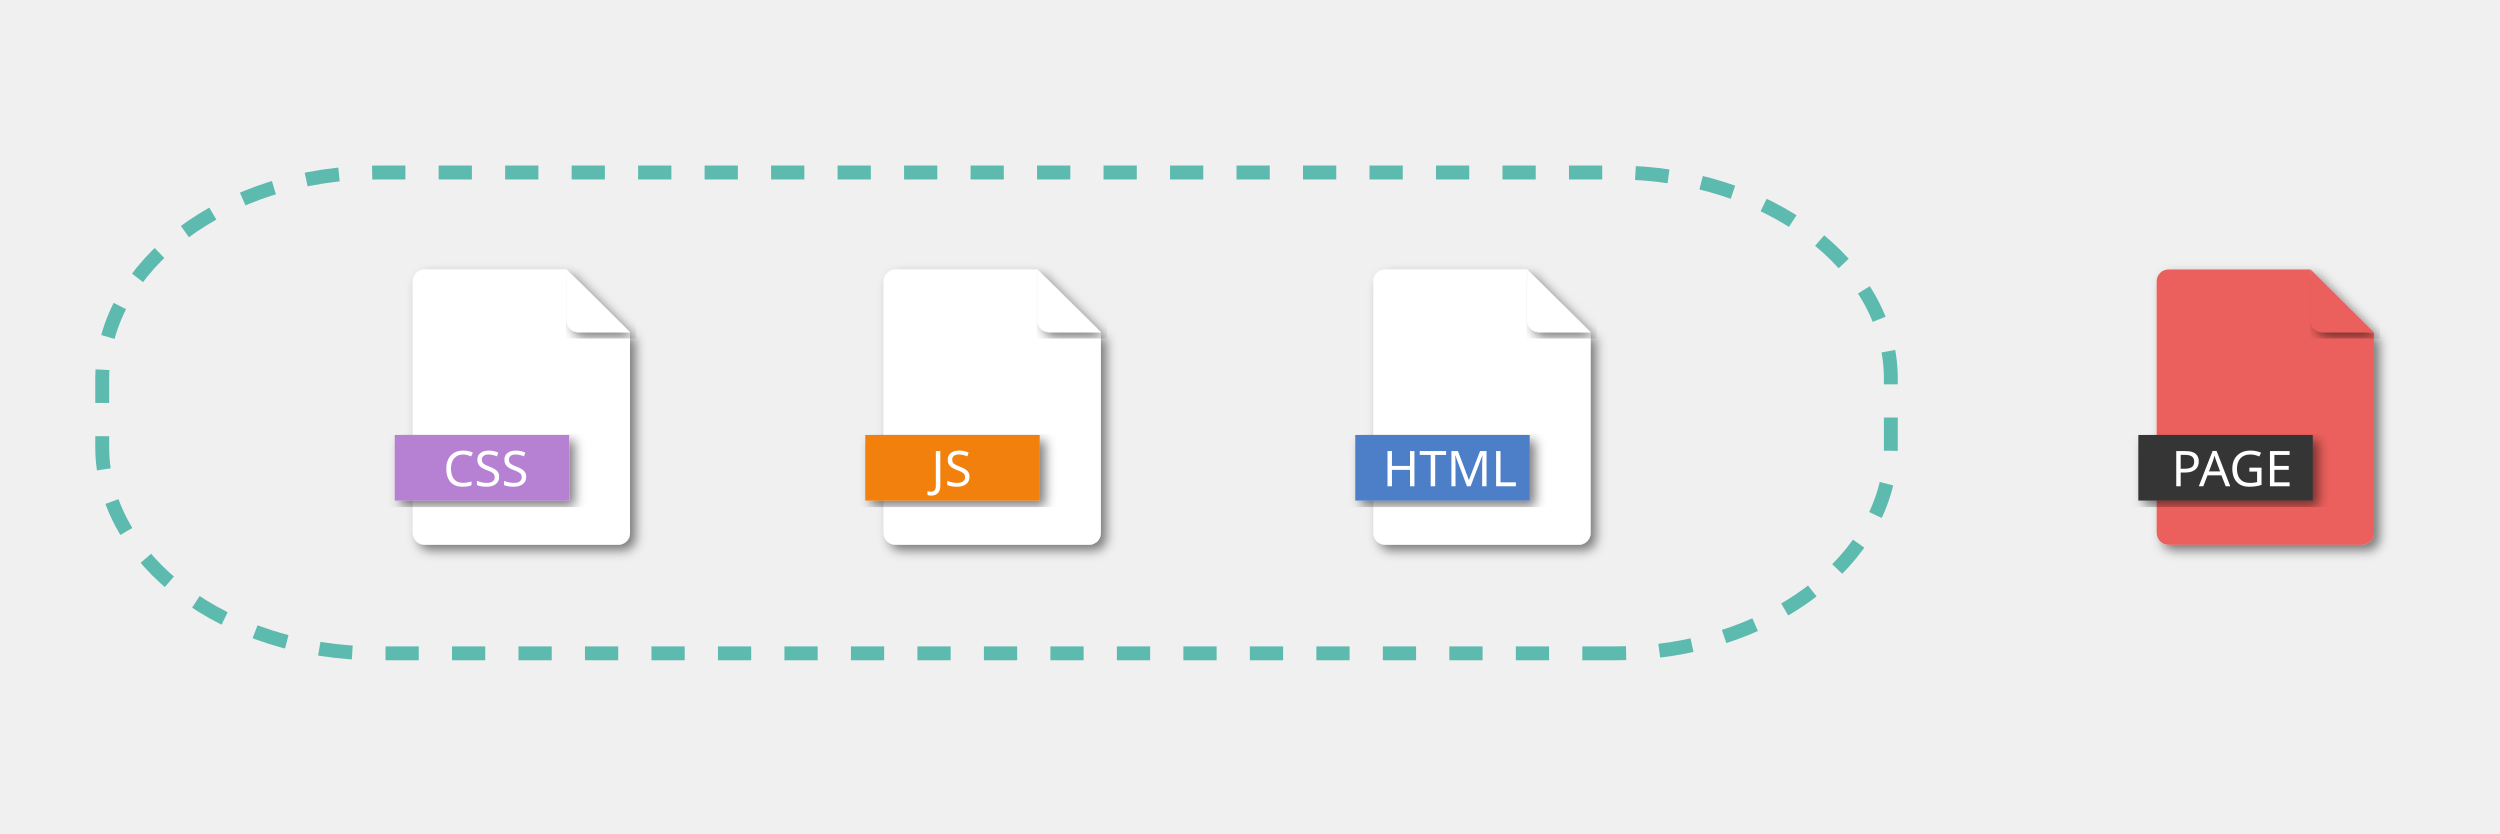
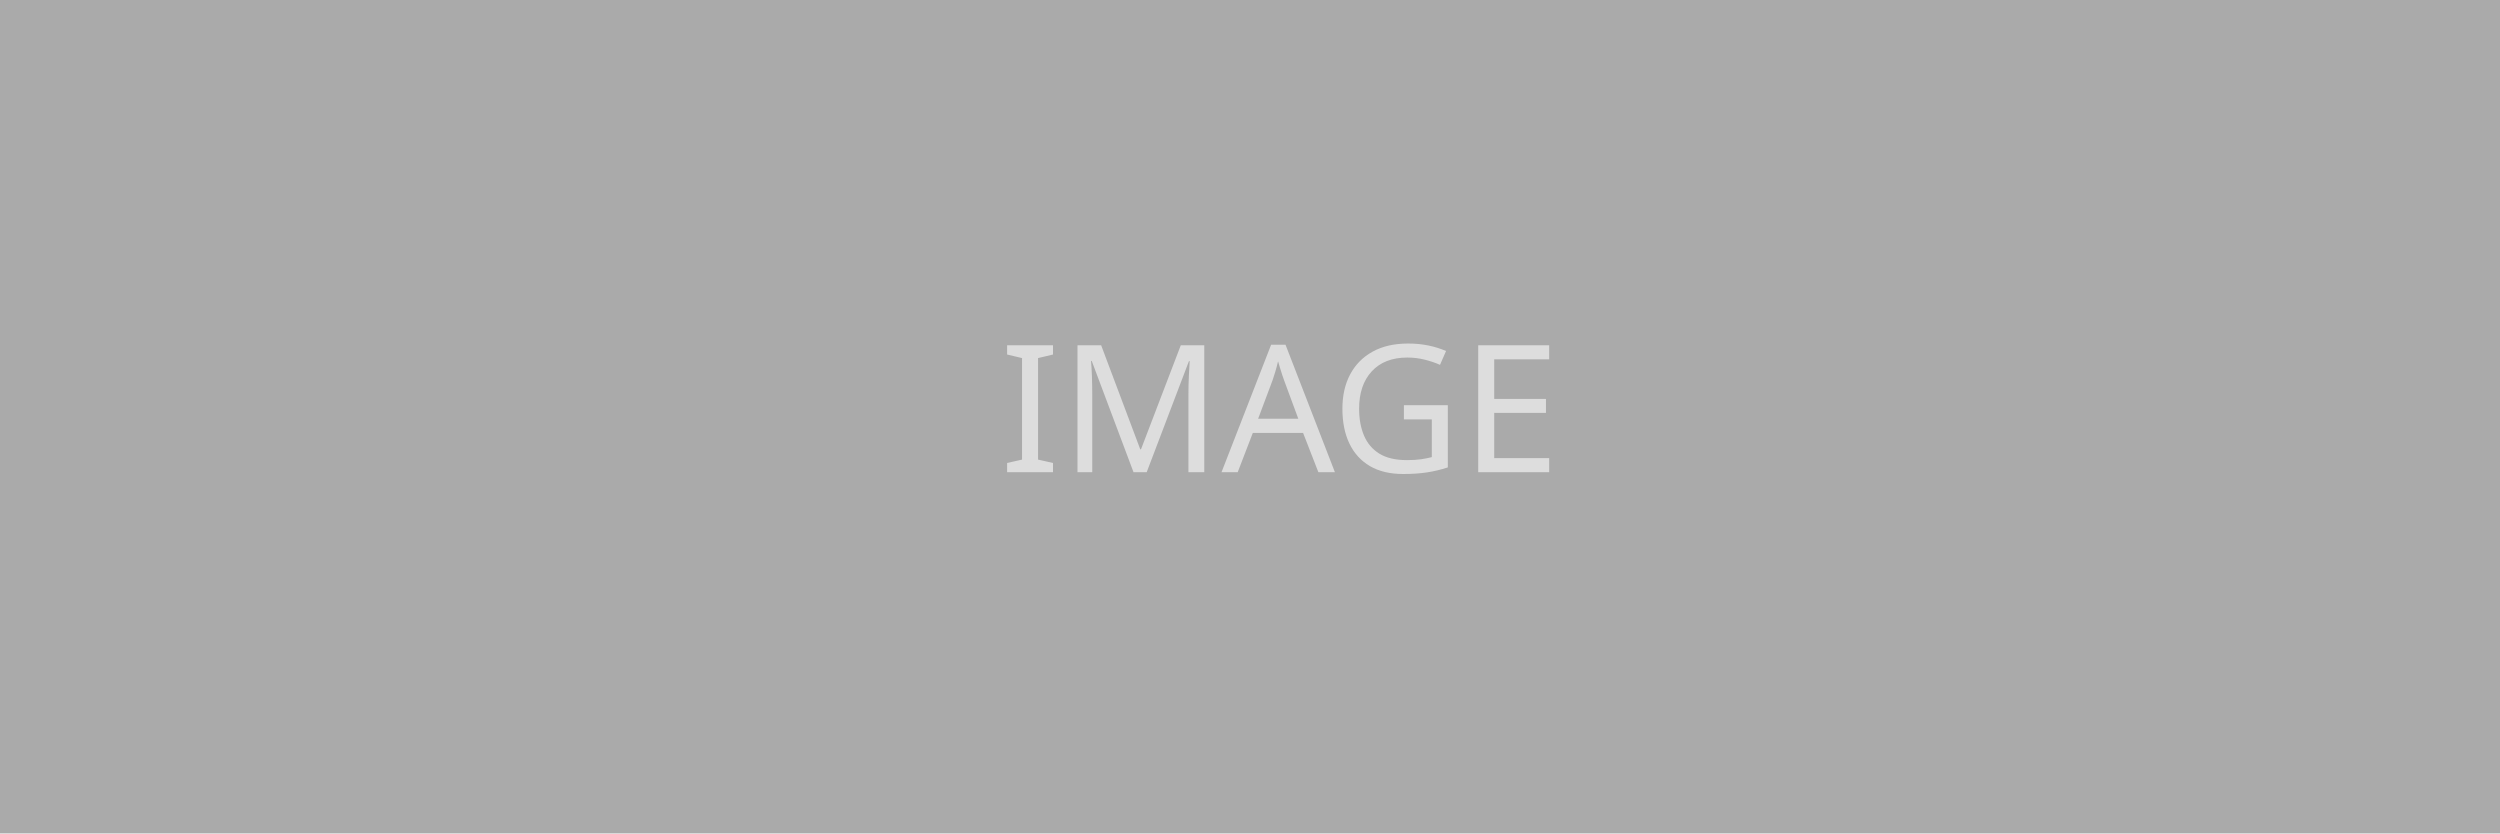
<svg xmlns="http://www.w3.org/2000/svg" version="1.1" x="0px" y="0px" viewBox="0 0 900 300" xml:space="preserve">
-   <filter id="Shadow_1" filterUnits="objectBoundingBox">
-     <feGaussianBlur stdDeviation="2" result="blur" in="SourceAlpha" />
-     <feOffset result="offsetBlur" dx="2" dy="2" in="blur" />
-     <feFlood result="offsetColor" flood-color="#000000" flood-opacity="0.5" />
-     <feComposite in2="offsetBlur" operator="in" result="offsetBlur" in="offsetColor" />
-     <feMerge>
-       <feMergeNode in="offsetBlur" />
-       <feMergeNode in="SourceGraphic" />
-     </feMerge>
-   </filter>
-   <g>
-     <g filter="url(#Shadow_1)">
-       <path fill="#FFFFFF" d="M222.5,196.1h-69.6c-2.4,0-4.3-1.9-4.3-4.3v-90.5c0-2.4,1.9-4.3,4.3-4.3H204c0.6,17.3,5,21.3,22.8,22.7    v72.1C226.8,194.2,224.9,196.1,222.5,196.1z" />
-     </g>
-     <g filter="url(#Shadow_1)">
-       <path fill="#FFFFFF" d="M226.8,119.6h-18.5c-2.4,0-4.3-1.9-4.3-4.3V97" />
-     </g>
-     <g filter="url(#Shadow_1)">
-       <rect x="142.1" y="156.6" fill="#B781D3" width="62.8" height="23.6" />
-     </g>
-     <rect x="145.6" y="162.5" fill="none" width="55.8" height="14.8" />
-     <text transform="matrix(1 0 0 1 159.5819 175.0508)" fill="#FFFFFF" font-family="Avenir Next Condensed" font-size="17.735">CSS</text>
-   </g>
-   <g>
-     <g filter="url(#Shadow_1)">
-       <path fill="#FFFFFF" d="M392,196.1h-69.6c-2.4,0-4.3-1.9-4.3-4.3v-90.5c0-2.4,1.9-4.3,4.3-4.3h51.1c0.6,17.3,5,21.3,22.8,22.7    v72.1C396.3,194.2,394.4,196.1,392,196.1z" />
-     </g>
-     <g filter="url(#Shadow_1)">
-       <path fill="#FFFFFF" d="M396.3,119.6h-18.5c-2.4,0-4.3-1.9-4.3-4.3V97" />
-     </g>
-     <g filter="url(#Shadow_1)">
-       <rect x="311.5" y="156.6" fill="#F2800D" width="62.8" height="23.6" />
-     </g>
-     <rect x="315" y="162.5" fill="none" width="55.8" height="14.8" />
-     <text transform="matrix(1 0 0 1 335.278 175.0508)" fill="#FFFFFF" font-family="Avenir Next Condensed" font-size="17.735">JS</text>
-   </g>
-   <g>
-     <g filter="url(#Shadow_1)">
-       <path fill="#FFFFFF" d="M568.3,196.1h-69.6c-2.4,0-4.3-1.9-4.3-4.3v-90.5c0-2.4,1.9-4.3,4.3-4.3h51.1c0.6,17.3,5,21.3,22.8,22.7    v72.1C572.6,194.2,570.7,196.1,568.3,196.1z" />
-     </g>
-     <g filter="url(#Shadow_1)">
-       <path fill="#FFFFFF" d="M572.6,119.6h-18.5c-2.4,0-4.3-1.9-4.3-4.3V97" />
-     </g>
-     <g filter="url(#Shadow_1)">
-       <rect x="487.9" y="156.6" fill="#4D7FC9" width="62.8" height="23.6" />
-     </g>
-     <rect x="491.4" y="162.5" fill="none" width="55.8" height="14.8" />
-     <text transform="matrix(1 0 0 1 497.7873 175.0508)" fill="#FFFFFF" font-family="Avenir Next Condensed" font-size="17.735">HTML</text>
-   </g>
-   <g>
-     <g filter="url(#Shadow_1)">
-       <path fill="#EB615C" d="M850.3,196.1h-69.6c-2.4,0-4.3-1.9-4.3-4.3v-90.5c0-2.4,1.9-4.3,4.3-4.3h51.1c0.6,17.3,5,21.3,22.8,22.7    v72.1C854.6,194.2,852.7,196.1,850.3,196.1z" />
-     </g>
-     <g filter="url(#Shadow_1)">
-       <path fill="#EB615C" d="M854.6,119.6h-18.5c-2.4,0-4.3-1.9-4.3-4.3V97" />
-     </g>
-     <g filter="url(#Shadow_1)">
-       <rect x="769.8" y="156.6" fill="#353535" width="62.8" height="23.6" />
-     </g>
-     <rect x="773.3" y="162.5" fill="none" width="55.8" height="14.8" />
-     <text transform="matrix(1 0 0 1 781.7341 175.0508)" fill="#FFFFFF" font-family="Avenir Next Condensed" font-size="17.735">PAGE</text>
-   </g>
-   <g>
-     <path fill="none" stroke="#5CBAAE" stroke-width="5" stroke-miterlimit="10" stroke-dasharray="11.968,11.968" d="M581.6,235.2   H135.8c-54.5,0-99-33.4-99-74.2v-24.7c0-40.9,44.6-74.2,99-74.2h445.9c54.5,0,99,33.4,99,74.2V161   C680.7,201.8,636.1,235.2,581.6,235.2z" />
-   </g>
+   <rect x="0" y="0" fill="#AAA" width="900" height="300" />
+   <text transform="matrix(1 0 0 1 360 170)" fill="#DDD" font-family="Avenir Next Condensed" font-size="64">IMAGE</text>
</svg>
